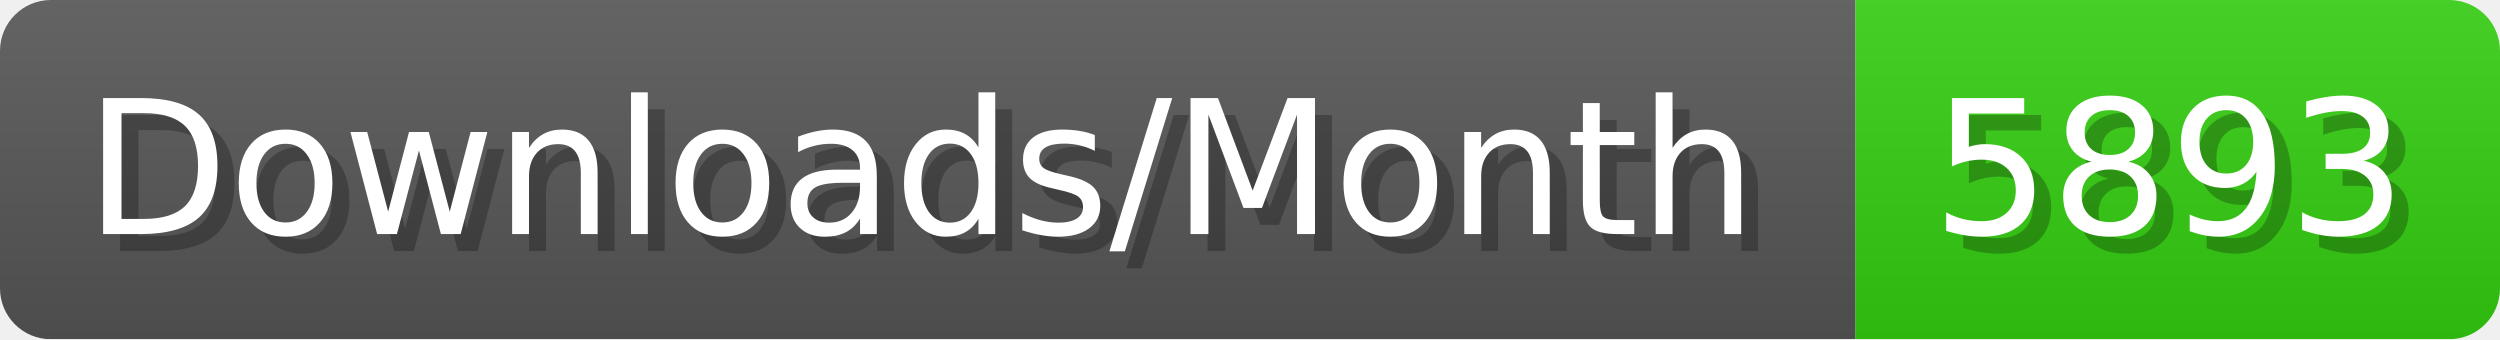
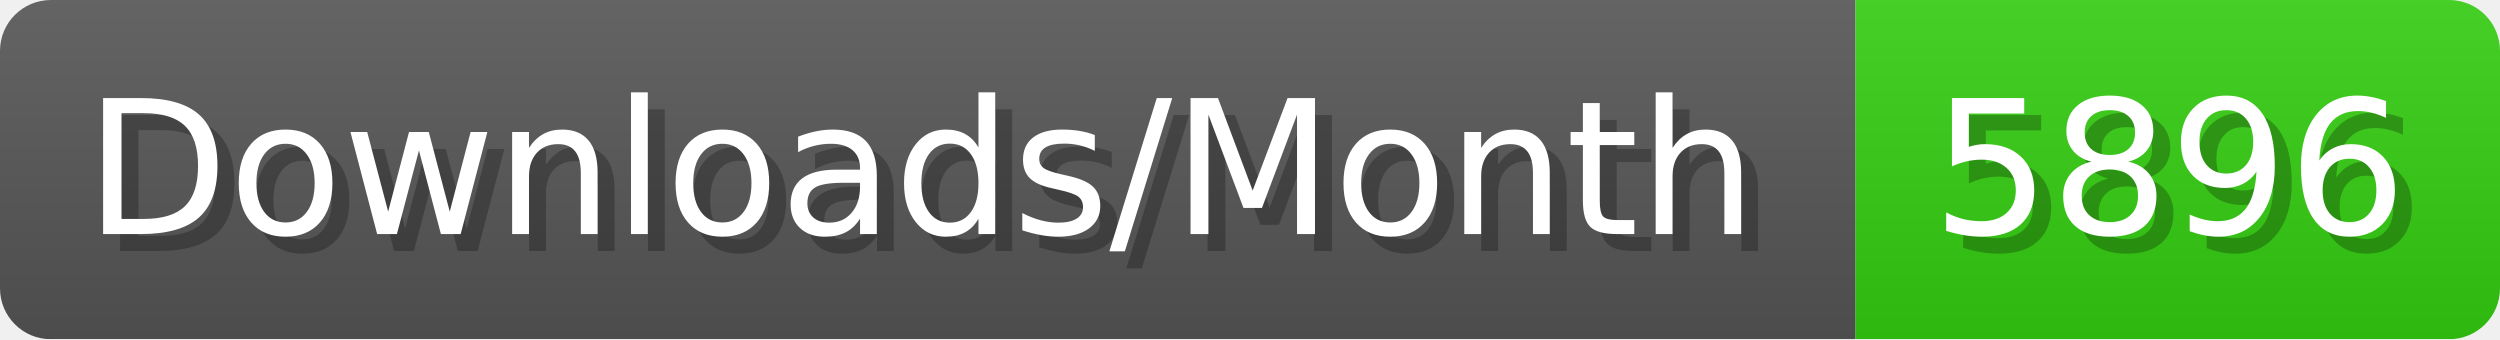
- <svg xmlns="http://www.w3.org/2000/svg" width="147.4" height="20" viewBox="0 0 1474 200" role="img" aria-label="Downloads/Month: 5893">
+ <svg xmlns="http://www.w3.org/2000/svg" width="147.4" height="20" viewBox="0 0 1474 200" role="img" aria-label="Downloads/Month: 5896">
  <linearGradient id="YlXUI" x2="0" y2="100%">
    <stop offset="0" stop-opacity=".1" stop-color="#EEE" />
    <stop offset="1" stop-opacity=".1" />
  </linearGradient>
  <mask id="JHhop">
    <rect width="1474" height="200" rx="30" fill="#FFF" />
  </mask>
  <g mask="url(#JHhop)">
    <rect width="1094" height="200" fill="#555" />
    <rect width="380" height="200" fill="#3C1" x="1094" />
    <rect width="1474" height="200" fill="url(#YlXUI)" />
  </g>
  <g aria-hidden="true" fill="#fff" text-anchor="start" font-family="Verdana,DejaVu Sans,sans-serif" font-size="110">
    <text x="60" y="148" textLength="994" fill="#000" opacity="0.25">Downloads/Month</text>
    <text x="50" y="138" textLength="994">Downloads/Month</text>
-     <text x="1149" y="148" textLength="280" fill="#000" opacity="0.25">5893</text>
-     <text x="1139" y="138" textLength="280">5893</text>
+     <text x="1149" y="148" textLength="280" fill="#000" opacity="0.25">5896</text>
+     <text x="1139" y="138" textLength="280">5896</text>
  </g>
</svg>
